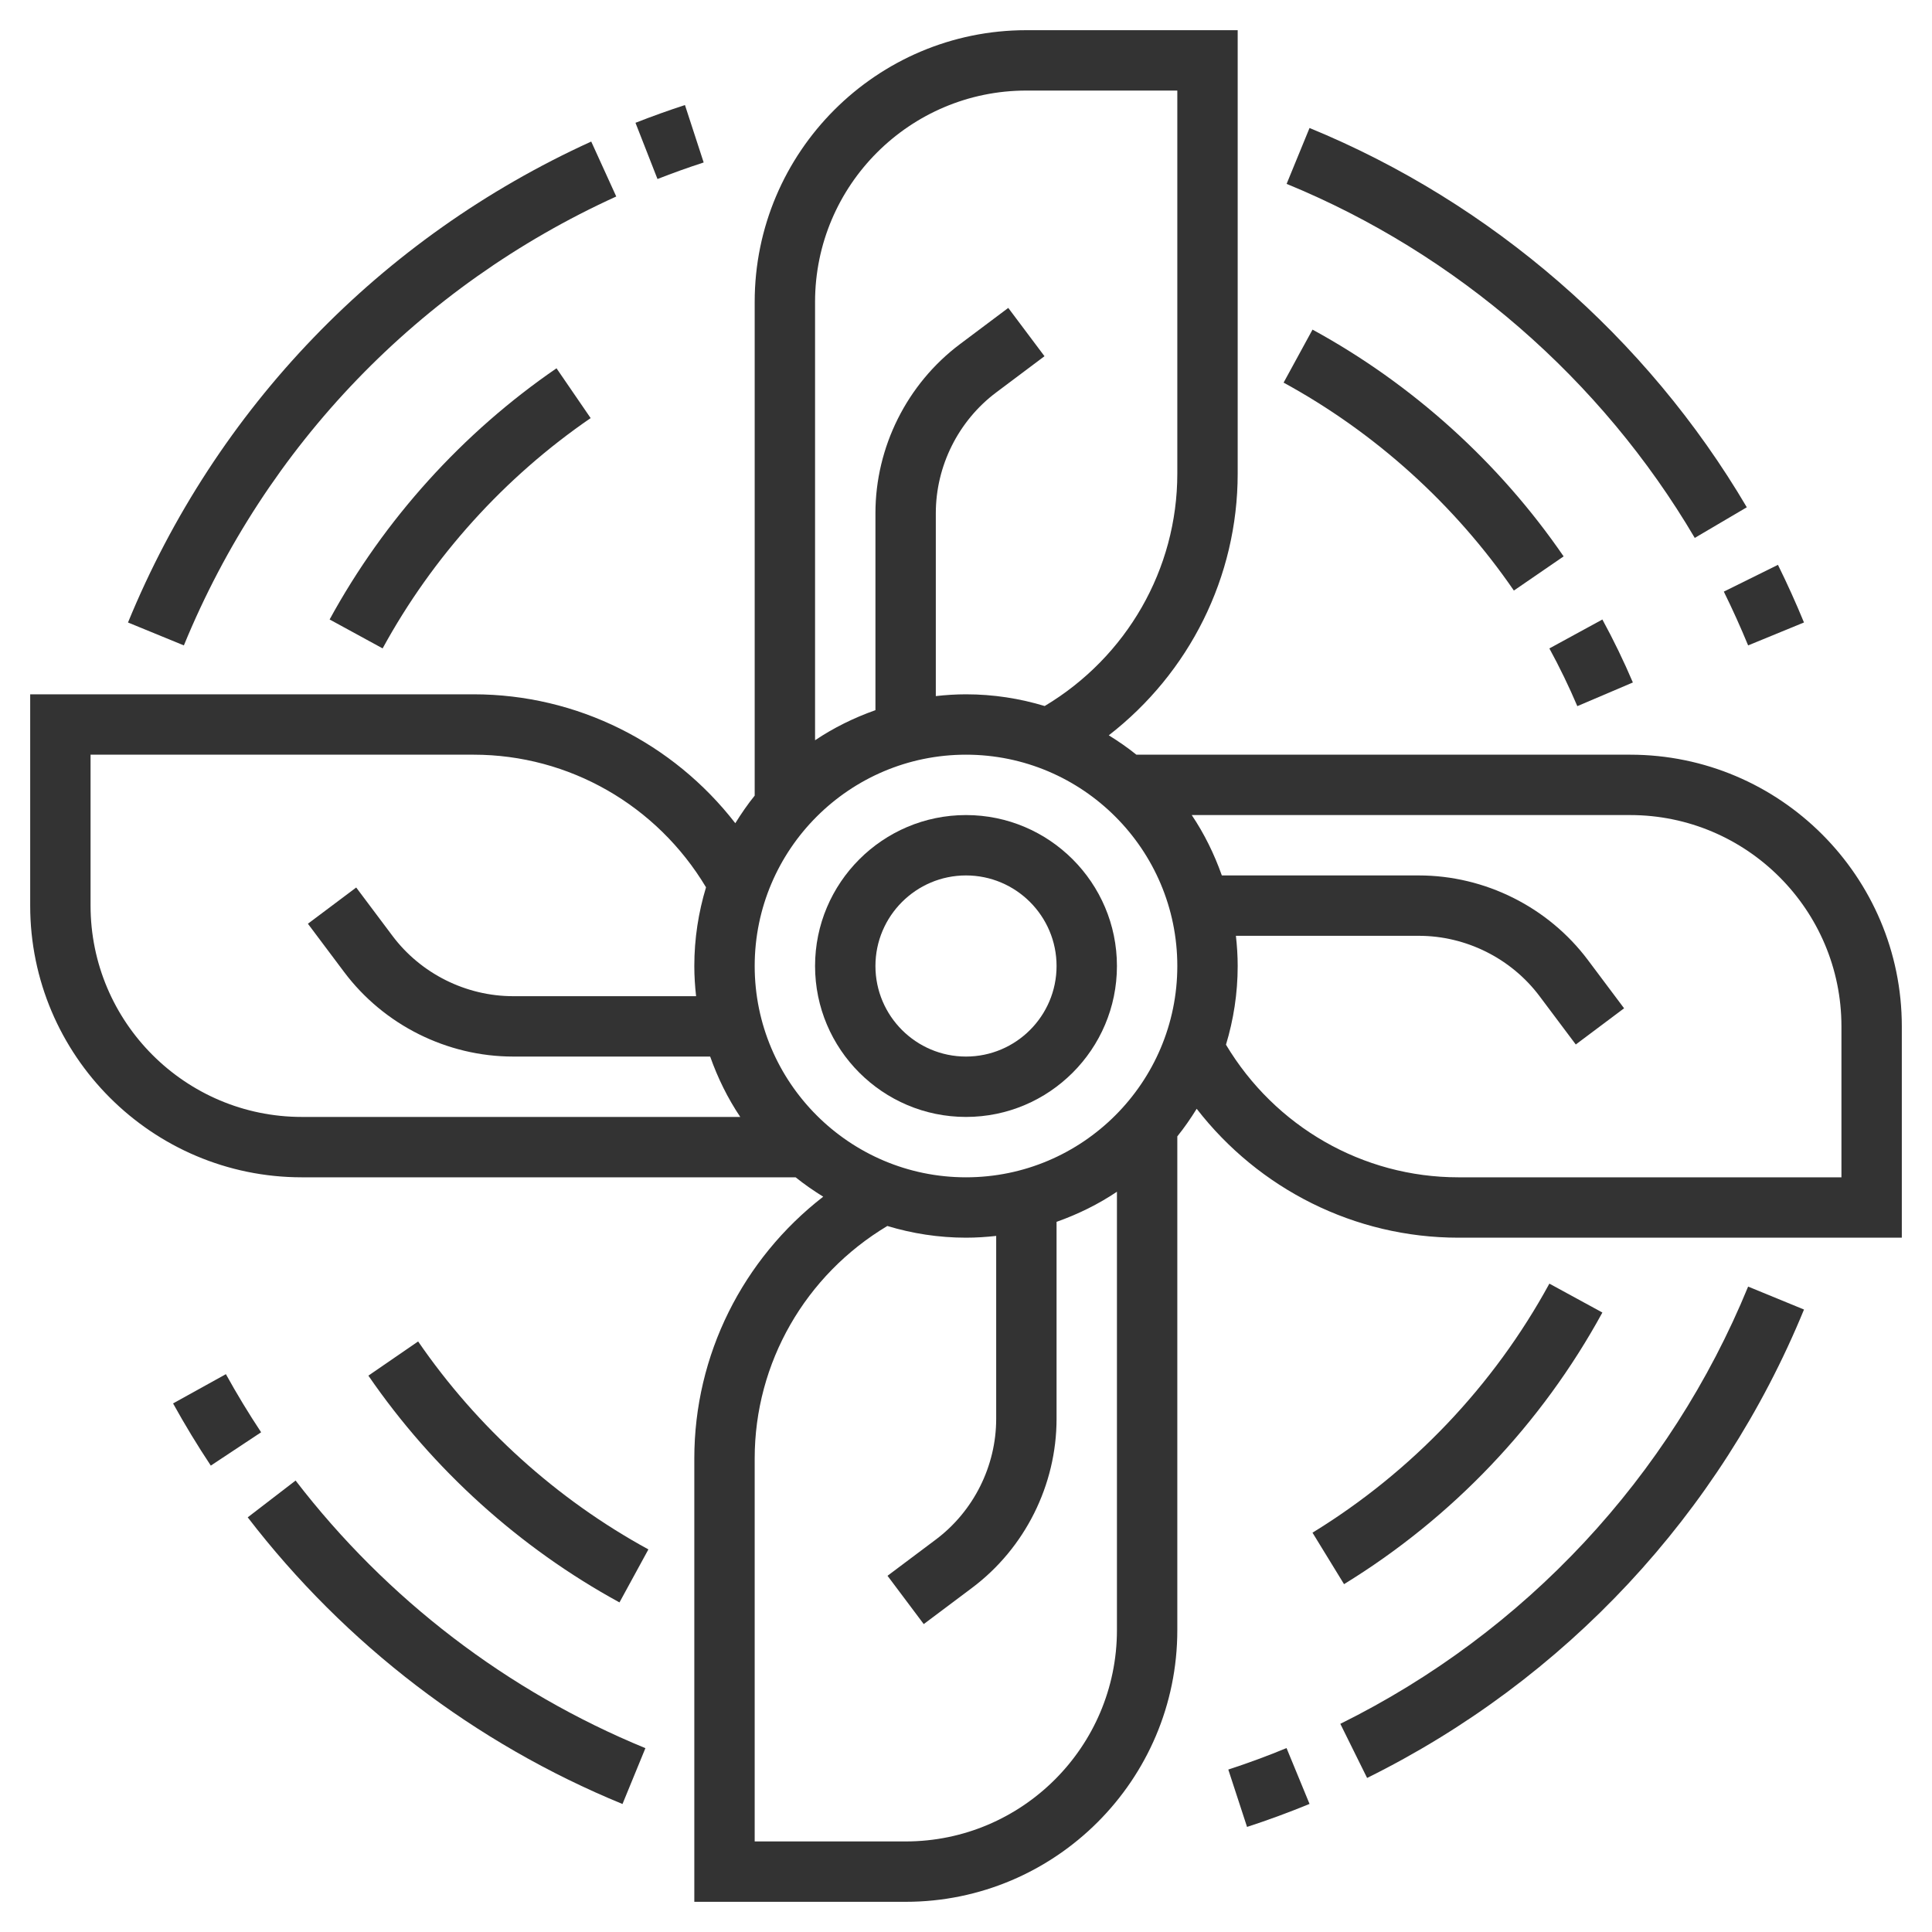
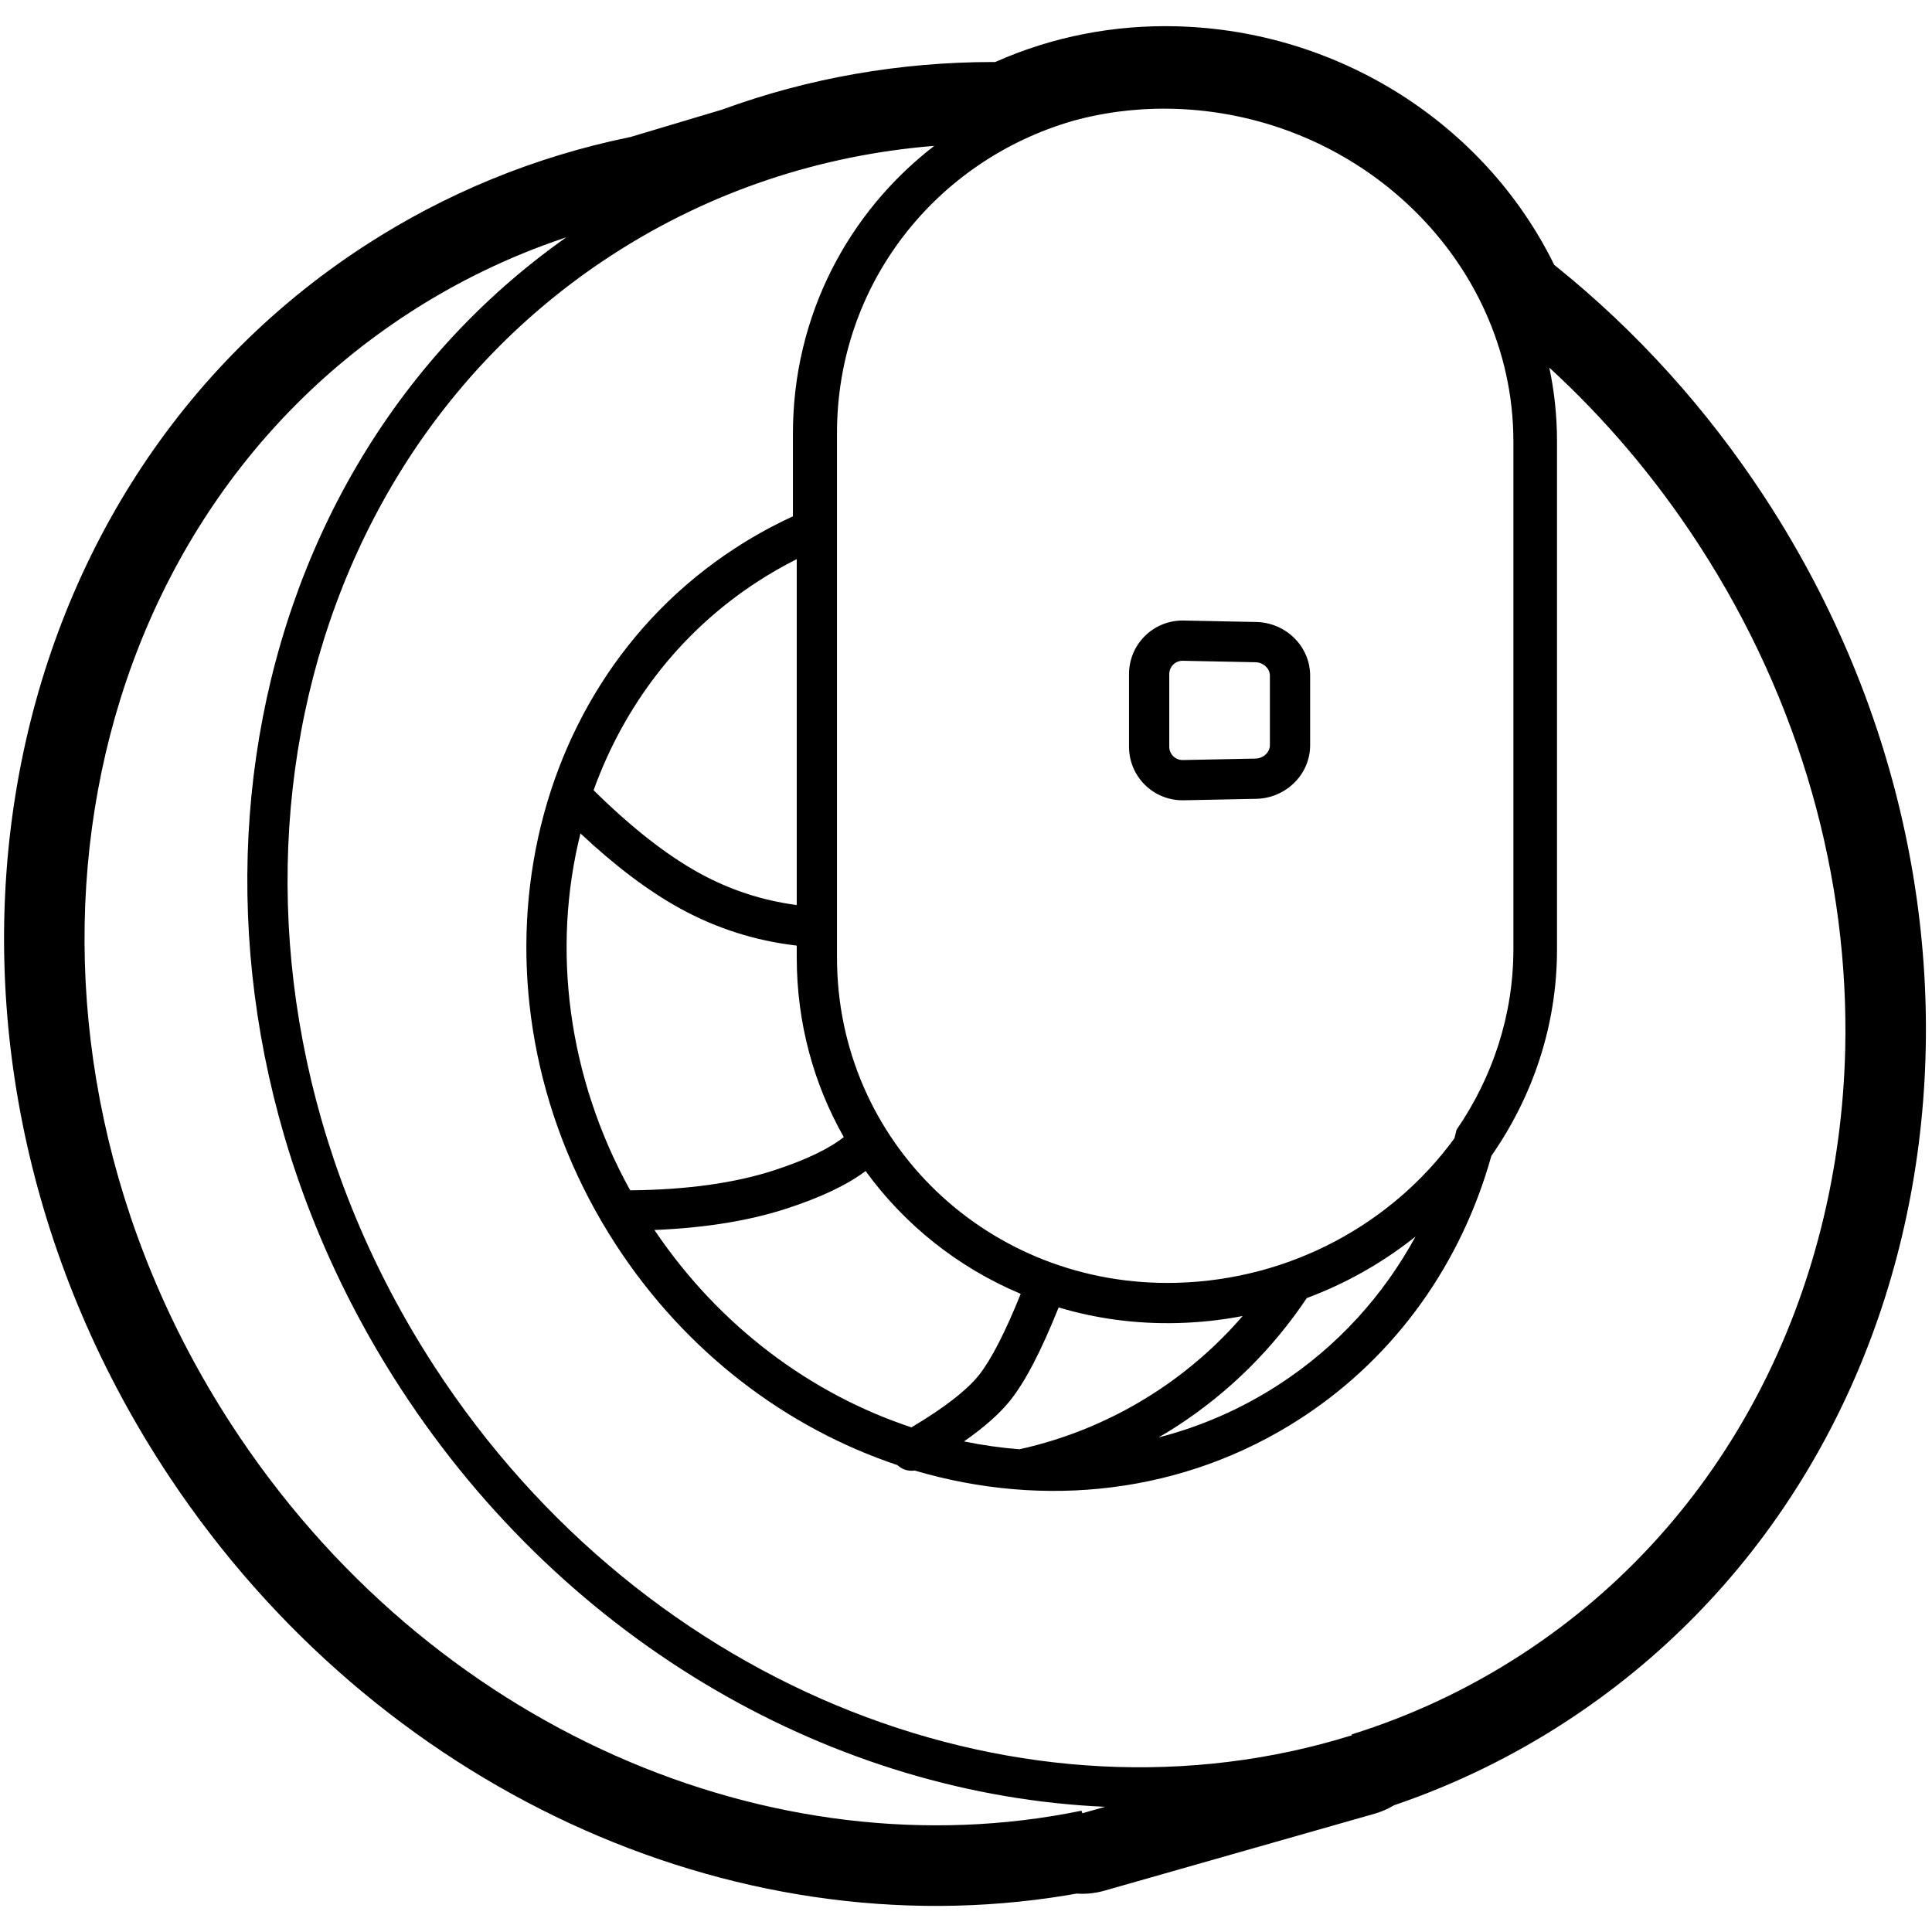
- <svg xmlns="http://www.w3.org/2000/svg" id="Layer_1_1_" style="enable-background:new 0 0 64 64;" version="1.1" viewBox="0 0 64 64" xml:space="preserve">
-   <g>
-     <path d="M32,27c-2.757,0-5,2.243-5,5s2.243,5,5,5s5-2.243,5-5S34.757,27,32,27z M32,35c-1.654,0-3-1.346-3-3   s1.346-3,3-3s3,1.346,3,3S33.654,35,32,35z" style="fill:#333333;" />
-     <path d="M54,25H37.644c-0.289-0.234-0.597-0.445-0.914-0.642c2.663-2.064,4.27-5.239,4.27-8.669V1h-7   c-4.962,0-9,4.038-9,9v16.356c-0.234,0.289-0.445,0.597-0.642,0.914C22.294,24.607,19.118,23,15.689,23H1v7c0,4.963,4.038,9,9,9   h16.356c0.29,0.234,0.597,0.445,0.914,0.642C24.607,41.706,23,44.881,23,48.312V63h7c4.962,0,9-4.037,9-9V37.644   c0.234-0.29,0.445-0.597,0.642-0.914c2.064,2.663,5.239,4.27,8.669,4.27H63v-7C63,29.038,58.962,25,54,25z M32,39   c-3.86,0-7-3.141-7-7c0-3.86,3.14-7,7-7s7,3.14,7,7C39,35.859,35.86,39,32,39z M34,3h5v12.689c0,3.171-1.68,6.075-4.393,7.699   C33.781,23.138,32.907,23,32,23c-0.338,0-0.671,0.022-1,0.059V17c0-1.565,0.748-3.061,2-4l1.6-1.2l-1.2-1.6l-1.6,1.2   C30.047,12.715,29,14.808,29,17v6.525c-0.711,0.252-1.384,0.583-2,0.997V10C27,6.14,30.14,3,34,3z M3,30v-5h12.689   c3.171,0,6.075,1.68,7.699,4.393C23.138,30.219,23,31.093,23,32c0,0.338,0.022,0.671,0.059,1H17c-1.565,0-3.061-0.748-4-2l-1.2-1.6   l-1.6,1.2l1.2,1.6c1.315,1.753,3.408,2.8,5.6,2.8h6.525c0.252,0.711,0.583,1.384,0.997,2H10C6.14,37,3,33.859,3,30z M30,61h-5   V48.312c0-3.171,1.681-6.076,4.394-7.7C30.219,40.862,31.094,41,32,41c0.338,0,0.671-0.022,1-0.059V47c0,1.565-0.748,3.061-2,4   l-1.6,1.2l1.2,1.6l1.6-1.2c1.753-1.314,2.8-3.408,2.8-5.6v-6.525c0.711-0.252,1.384-0.583,2-0.997V54C37,57.859,33.86,61,30,61z    M61,39H48.311c-3.171,0-6.075-1.68-7.699-4.393C40.862,33.781,41,32.907,41,32c0-0.338-0.022-0.671-0.059-1H47   c1.565,0,3.061,0.748,4,2l1.2,1.6l1.6-1.199L52.6,31.8C51.285,30.047,49.192,29,47,29h-6.525c-0.252-0.711-0.583-1.384-0.997-2H54   c3.86,0,7,3.14,7,7V39z" style="fill:#333333;" />
-     <path d="M56.141,17.819l1.724-1.015c-3.313-5.628-8.457-10.09-14.485-12.564l-0.759,1.851   C48.247,8.399,53.048,12.564,56.141,17.819z" style="fill:#333333;" />
-     <path d="M57.909,21.38l1.85-0.76c-0.264-0.642-0.554-1.284-0.862-1.909l-1.793,0.887   C57.391,20.181,57.662,20.781,57.909,21.38z" style="fill:#333333;" />
-     <path d="M50.149,19.563l1.648-1.132c-2.135-3.111-5.012-5.708-8.318-7.512l-0.958,1.756   C45.553,14.329,48.19,16.711,50.149,19.563z" style="fill:#333333;" />
-     <path d="M52.251,23.392l1.84-0.784c-0.302-0.709-0.642-1.411-1.01-2.086l-1.756,0.958   C51.663,22.099,51.974,22.742,52.251,23.392z" style="fill:#333333;" />
-     <path d="M20.414,6.509l-0.829-1.82C12.601,7.869,7.151,13.526,4.24,20.621l1.851,0.759   C8.808,14.758,13.895,9.477,20.414,6.509z" style="fill:#333333;" />
-     <path d="M23.31,5.382L22.69,3.48c-0.554,0.18-1.1,0.377-1.639,0.588l0.729,1.862   C22.284,5.733,22.793,5.55,23.31,5.382z" style="fill:#333333;" />
-     <path d="M10.919,20.521l1.756,0.958c1.654-3.032,4.037-5.671,6.891-7.629L18.435,12.2   C15.322,14.336,12.724,17.214,10.919,20.521z" style="fill:#333333;" />
-     <path d="M9.792,49.045l-1.586,1.219c3.232,4.206,7.525,7.49,12.415,9.496l0.759-1.85   C16.817,56.037,12.81,52.972,9.792,49.045z" style="fill:#333333;" />
-     <path d="M7.483,45.521l-1.75,0.969c0.387,0.7,0.808,1.394,1.25,2.06l1.667-1.104   C8.237,46.823,7.845,46.176,7.483,45.521z" style="fill:#333333;" />
-     <path d="M13.851,44.437l-1.648,1.133c2.136,3.109,5.012,5.707,8.318,7.512l0.958-1.756   C18.448,49.671,15.81,47.289,13.851,44.437z" style="fill:#333333;" />
-     <path d="M44.4,57.104l0.887,1.793c6.559-3.245,11.699-8.756,14.473-15.517l-1.851-0.76   C55.32,48.931,50.522,54.074,44.4,57.104z" style="fill:#333333;" />
-     <path d="M40.689,58.619l0.621,1.9c0.704-0.229,1.4-0.486,2.07-0.762l-0.762-1.85   C41.996,58.165,41.346,58.404,40.689,58.619z" style="fill:#333333;" />
-     <path d="M53.081,43.479l-1.756-0.957c-1.845,3.382-4.559,6.234-7.847,8.25l1.045,1.705   C48.109,50.278,51.068,47.167,53.081,43.479z" style="fill:#333333;" />
-   </g>
+ <svg xmlns="http://www.w3.org/2000/svg" height="960" viewBox="0 0 960 960" width="960">
+   <path d="m584.828 13.078c80.45 2.171 152.418 48.355 186.83 117.275l.608 1.237 1.186.953c39.682 31.968 74.587 70.484 103.332 114.428l.935 1.435c136.339 209.972 92.839 482.078-100.007 607.329-26.483 17.2-54.71 30.91-84.237 41.018l-.766.259-.512.305c-2.647 1.545-5.516 2.808-8.58 3.736l-.659.194-134.18 38.22c-4.491 1.279-9.03 1.738-13.452 1.461l-.311-.023-5.143.881c-166.45 27.33-342.772-53.381-445.406-207.541l-3.183-4.841c-136.339-209.972-92.839-482.078 100.007-607.329 40.18-26.096 84.324-44.122 130.803-53.749l1.101-.226 45.57-13.62.2-.073c42.855-15.684 88.242-23.565 134.444-23.595l1.131.001.684-.303c27.789-12.251 58.261-18.279 89.605-17.433zm-303.412 104.828-1.245.423c-26.713 8.99-52.585 21.375-77.095 37.294-173.514 112.696-213.023 359.835-88.246 552 98.377 151.507 269.504 223.608 422.551 192.107l.439 1.269 11.291-3.208c-133.339-5.884-266.874-79.866-350.164-208.122-127.756-196.727-90.777-449.507 82.469-571.764zm182.82-45.431-.351.031c-55.978 4.595-110.69 22.31-159.908 54.272-173.536 112.696-213.051 359.834-88.257 551.999 105.635 162.663 295.139 233.795 456.089 183.45l-.144-.419c29.253-9.133 57.565-22.279 84.26-39.618 102.312-66.451 158.032-179.644 160.954-300.749 1.934-84.136-21.615-172.065-72.728-250.772-21.586-33.24-46.675-62.657-74.306-87.997 2.506 11.813 3.82 24.017 3.82 36.488v252.643c0 37.755-12.037 73.06-32.614 102.534-14.945 53.454-47.317 99.135-93.24 129.471l-1.467.961c-58.14 37.756-127.713 44.893-191.885 25.922-3.081.485-6.257-.5-8.521-2.687-54.791-18.313-105.027-55.819-139.977-109.637-77.362-119.127-51.249-274.167 59.514-346.098 8.735-5.672 17.796-10.694 27.136-15.053l1.388-.642.002-41.178c0-58.457 27.412-109.893 70.235-142.921zm61.791 577.185-.12.302c-8.711 21.698-16.724 37.077-24.322 46.388-5.223 6.4-12.738 13-22.575 19.884 9.133 1.877 18.339 3.184 27.562 3.906 23.888-5.297 46.582-14.755 67.34-28.235 16.388-10.643 30.974-23.406 43.544-37.978-10.443 2.006-21.18 3.191-32.134 3.486-20.7.559-40.634-2.187-59.295-7.752zm177.348-35.234-2.25 1.769c-15.504 12.006-32.948 21.786-51.784 28.809-16.964 25.329-38.719 46.907-64.538 63.674-3.022 1.963-6.076 3.825-9.159 5.591 20.819-5.351 40.984-14.051 59.805-26.274 29.232-18.983 52.022-44.385 67.925-73.568zm-273.255-32.538-.051.038c-9.413 7.018-22.421 13.134-39.058 18.558-18.772 6.12-40.71 9.668-65.826 10.692 32.44 48.163 78.134 81.657 127.694 98.066l1.517-.907c15.267-9.191 25.86-17.483 31.693-24.631l.512-.639c5.916-7.521 12.861-20.981 20.585-40.16-31.063-13.059-57.666-34.271-77.066-61.017zm-141.69-167.759-.088.345c-14.063 56.626-6.577 120.239 24.789 176.997 28.216-.266 52.115-3.623 71.681-10.002 15.683-5.113 27.182-10.69 34.456-16.458-14.893-26.249-23.369-56.639-23.369-89.202l-0-5.946c-20.555-2.375-39.904-8.536-57.975-18.462-15.706-8.627-32.186-21.054-49.494-37.271zm107.469-136.288c-6.646 3.335-13.166 7.066-19.531 11.2-38.884 25.252-66.37 61.86-81.413 103.62 18.849 18.585 36.406 32.316 52.598 41.21 15.122 8.307 31.217 13.581 48.346 15.84zm191.854 30.496.449.006 36 .724c14.744.296 26.799 12.109 26.799 26.656v34.552c0 14.548-12.054 26.36-26.799 26.656l-36 .724c-14.989.301-27.201-11.665-27.201-26.656v-36c0-14.691 11.729-26.478 26.305-26.66zm-6.752 26.662v36c0 3.787 3.01 6.736 6.799 6.66l36-.724c4.033-.081 7.201-3.185 7.201-6.66v-34.552c0-3.475-3.168-6.579-7.201-6.66l-36-.724c-3.789-.076-6.799 2.873-6.799 6.66zm11.82-280.405-.247-.02-1.247-.095-1.218-.085-2.168-.131-1.465-.073-.533-.024-1.29-.051c-.55-.02-1.101-.037-1.653-.052l-2.869-.054c-.905-.01-1.809-.01-2.711-.01l-2.849.039-2.645.077c-1.207.044-2.411.101-3.612.17l-1.798.113c-1.834.125-3.659.279-5.476.461-1.777.178-3.545.384-5.304.617l-.345.046-2.426.344-.592.09-2.189.348-2.54.442-2.47.469-.32.064-2.182.451-.412.088-2.492.558-1.38.326-1.488.366-1.867.48-.583.154-1.197.325c-68.072 19.598-117.356 81.033-117.356 155.125v260.656c0 91.772 75.612 164.128 168.883 161.611 56.947-1.537 107.311-29.776 137.903-71.784.373-1.416.733-2.837 1.078-4.263 17.84-25.966 28.238-56.852 28.238-89.769v-252.208c0-22.971-5.063-44.953-14.186-64.965l-.358-.775-.628-1.344-.404-.847-.782-1.602-.299-.603-.803-1.586-.489-.944-.861-1.629-.234-.434-.896-1.637-.361-.648-.714-1.26-.581-1.008-.764-1.299-.53-.884-.849-1.393-.753-1.213-.723-1.139-.584-.905-.566-.867-.606-.914-.971-1.439-.494-.721-1.087-1.556-.373-.525-.994-1.381-.46-.625-1.015-1.367-.679-.898-.837-1.091-.605-.776-.887-1.122-.315-.394-1.475-1.811-.633-.763-.809-.962-.791-.926-1.212-1.394-.413-.467-1.134-1.268-.699-.769-.881-.956-.779-.833-.983-1.036-.683-.709-1.318-1.347-.785-.788-.947-.94-.743-.725-.705-.681-1.05-.997-1.241-1.161-.609-.562-1.092-.991-.534-.481-.399-.355-1.002-.884-.813-.705-1.441-1.233-.665-.559-1.097-.91-.831-.68-1.271-1.023-.686-.543-1.272-.994-.962-.741-1.07-.81-.846-.631-1.495-1.098-.458-.33-1.949-1.387-.326-.226-.444-.31-.339-.234.783.544-1.232-.851-.409-.28-.567-.384-1.05-.703-.862-.569-1.641-1.063-.706-.45-1.413-.888-.911-.561-1.212-.735-.916-.545-1.469-.862-.688-.398-1.969-1.114-.719-.399-.403-.221.657.362-1.346-.738-.818-.439-1.588-.84-.777-.404-1.317-.673-1.002-.503-1.319-.65-.377-.183-1.399-.67c-.721-.341-1.444-.678-2.171-1.01l-1.193-.54-.749-.333-1.559-.682-1.558-.664c-1.13-.475-2.266-.939-3.408-1.391l-.714-.28-1.775-.684-.741-.278-2.04-.75-1.898-.67-.589-.204-.613-.209-1.581-.528-1.648-.534c-.586-.186-1.173-.37-1.762-.55l-1.77-.533-.789-.23-1.442-.412-.512-.144-2.36-.638-.564-.148-1.899-.482-1.077-.264-1.314-.312-.512-.119-1.539-.348c-1.185-.262-2.374-.512-3.567-.751l-1.182-.232-1.076-.204-.622-.115-.635-.114-2.269-.393-2.061-.328-1.331-.2-1.233-.176-1.293-.175-1.53-.195-.98-.119-1.759-.197-1.755-.18-1.186-.112-.976-.085-1.936-.155z" />
</svg>
